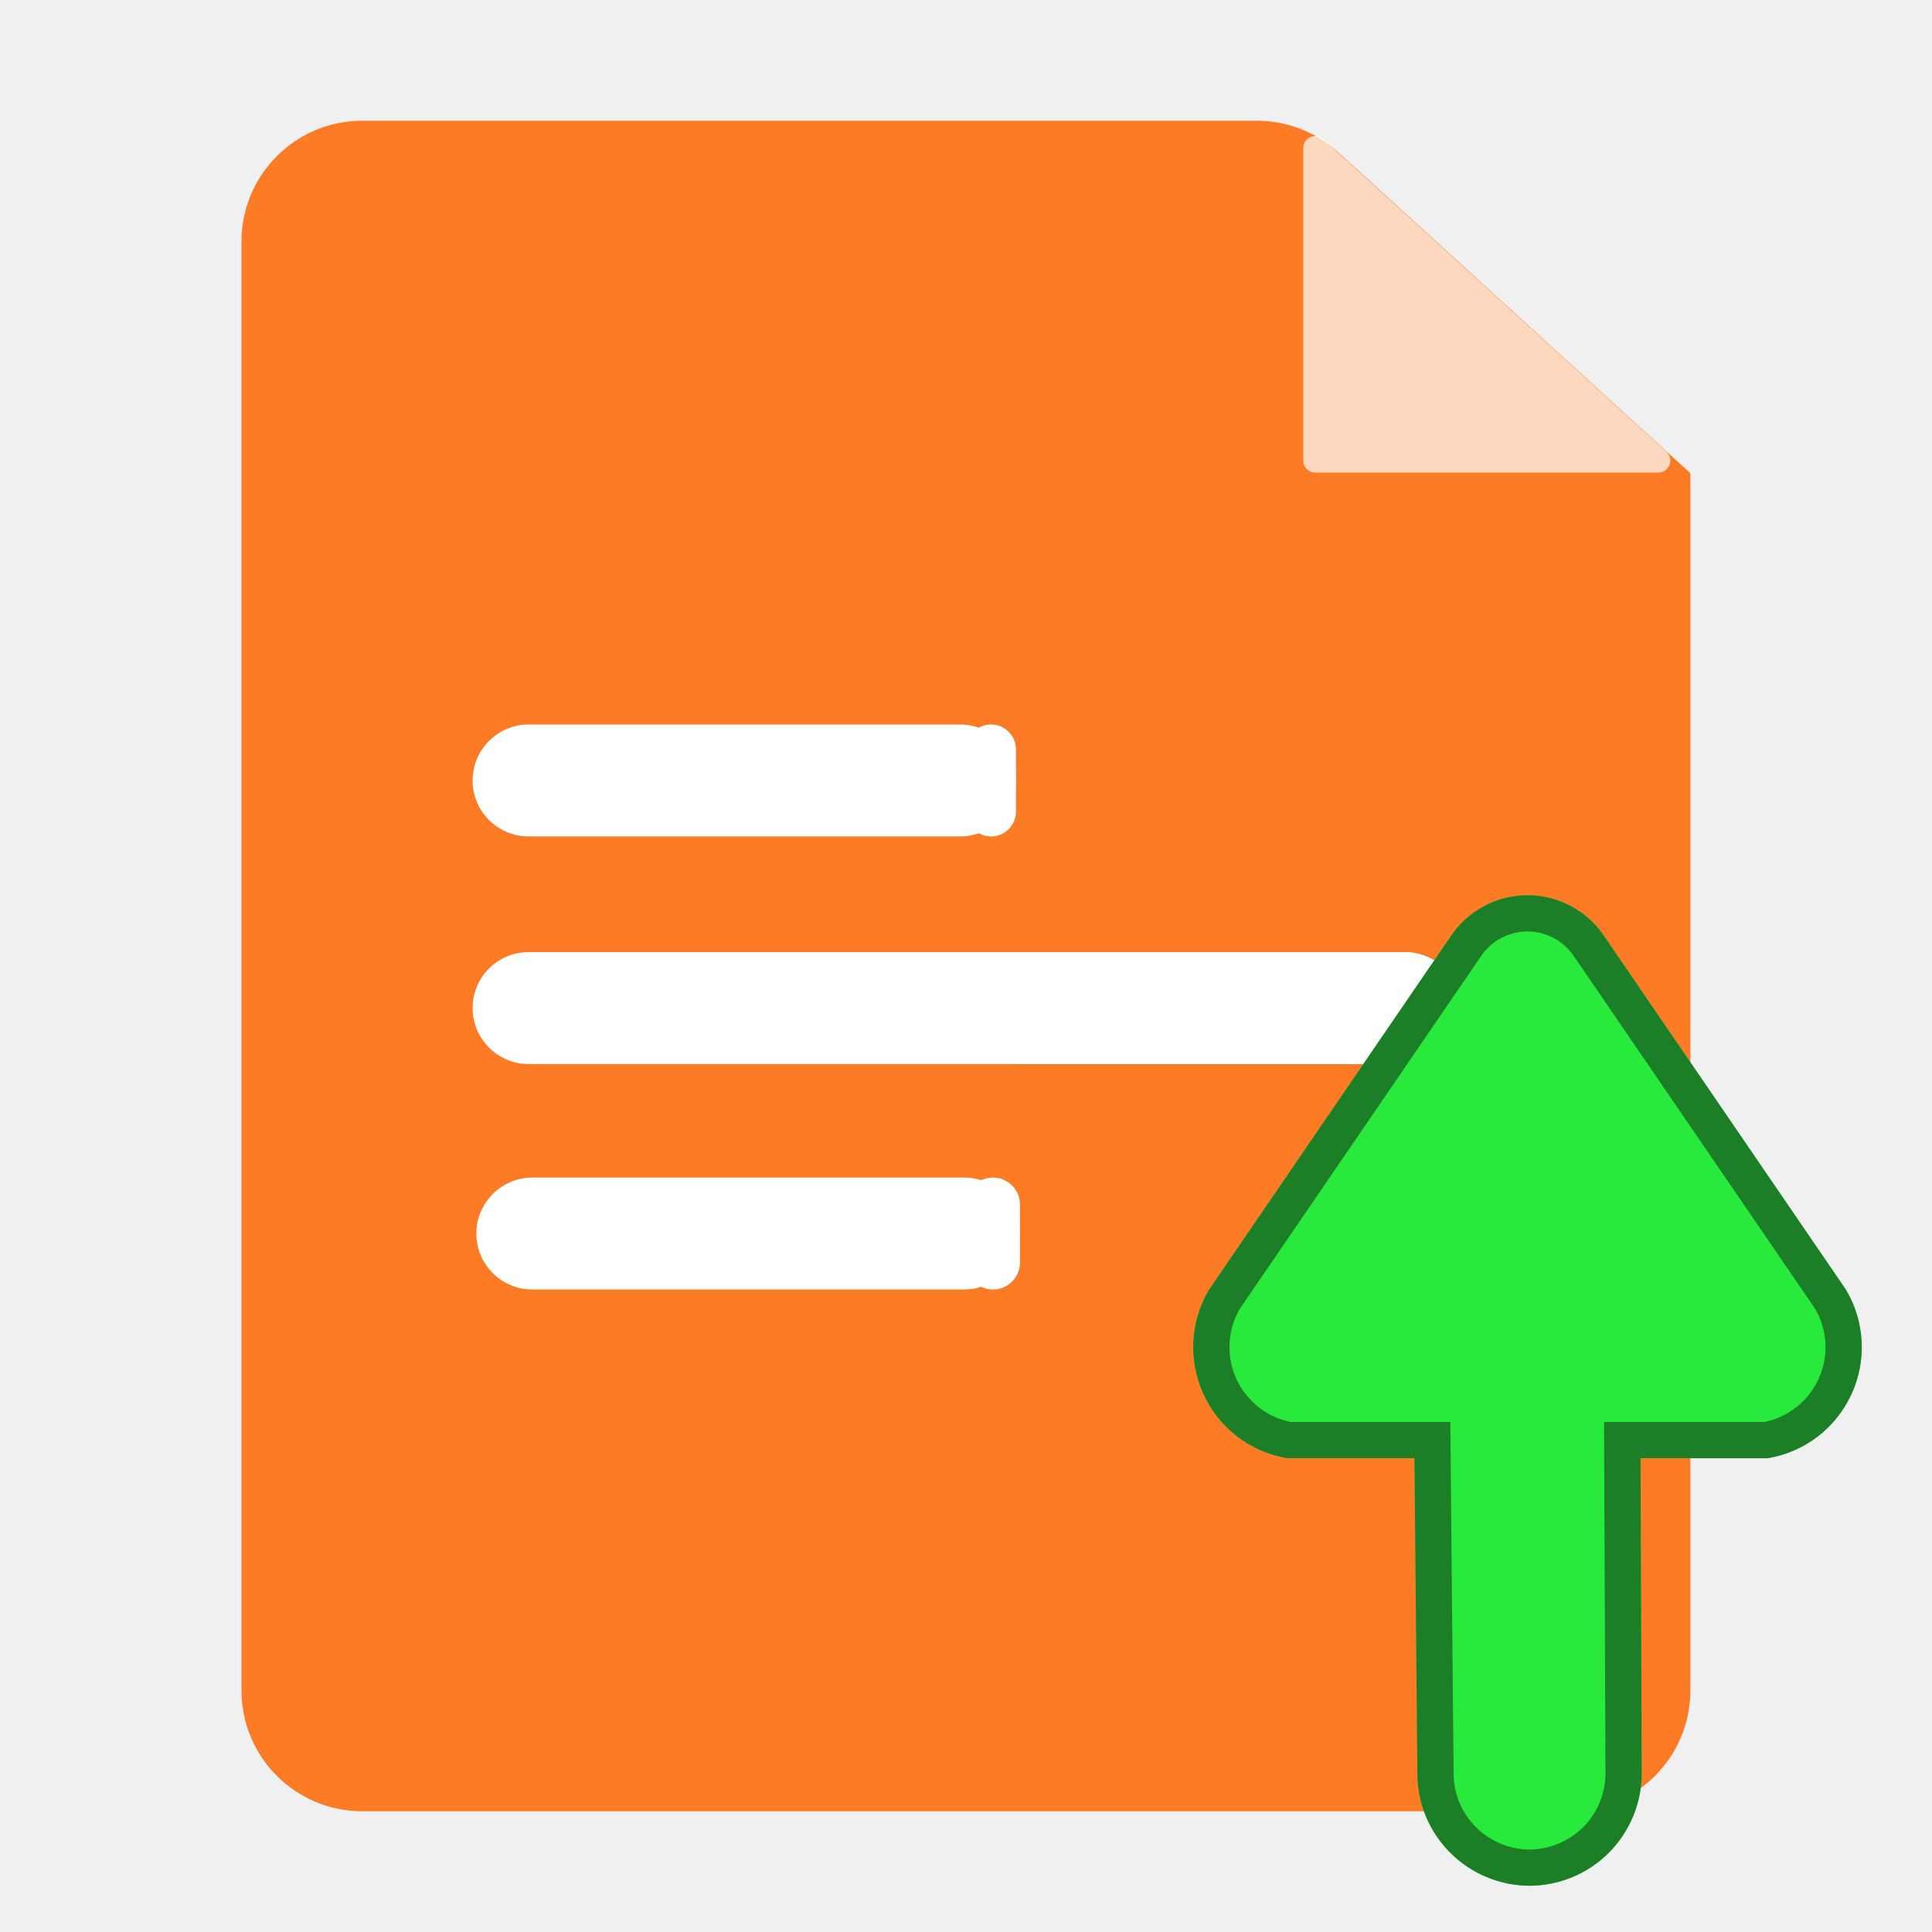
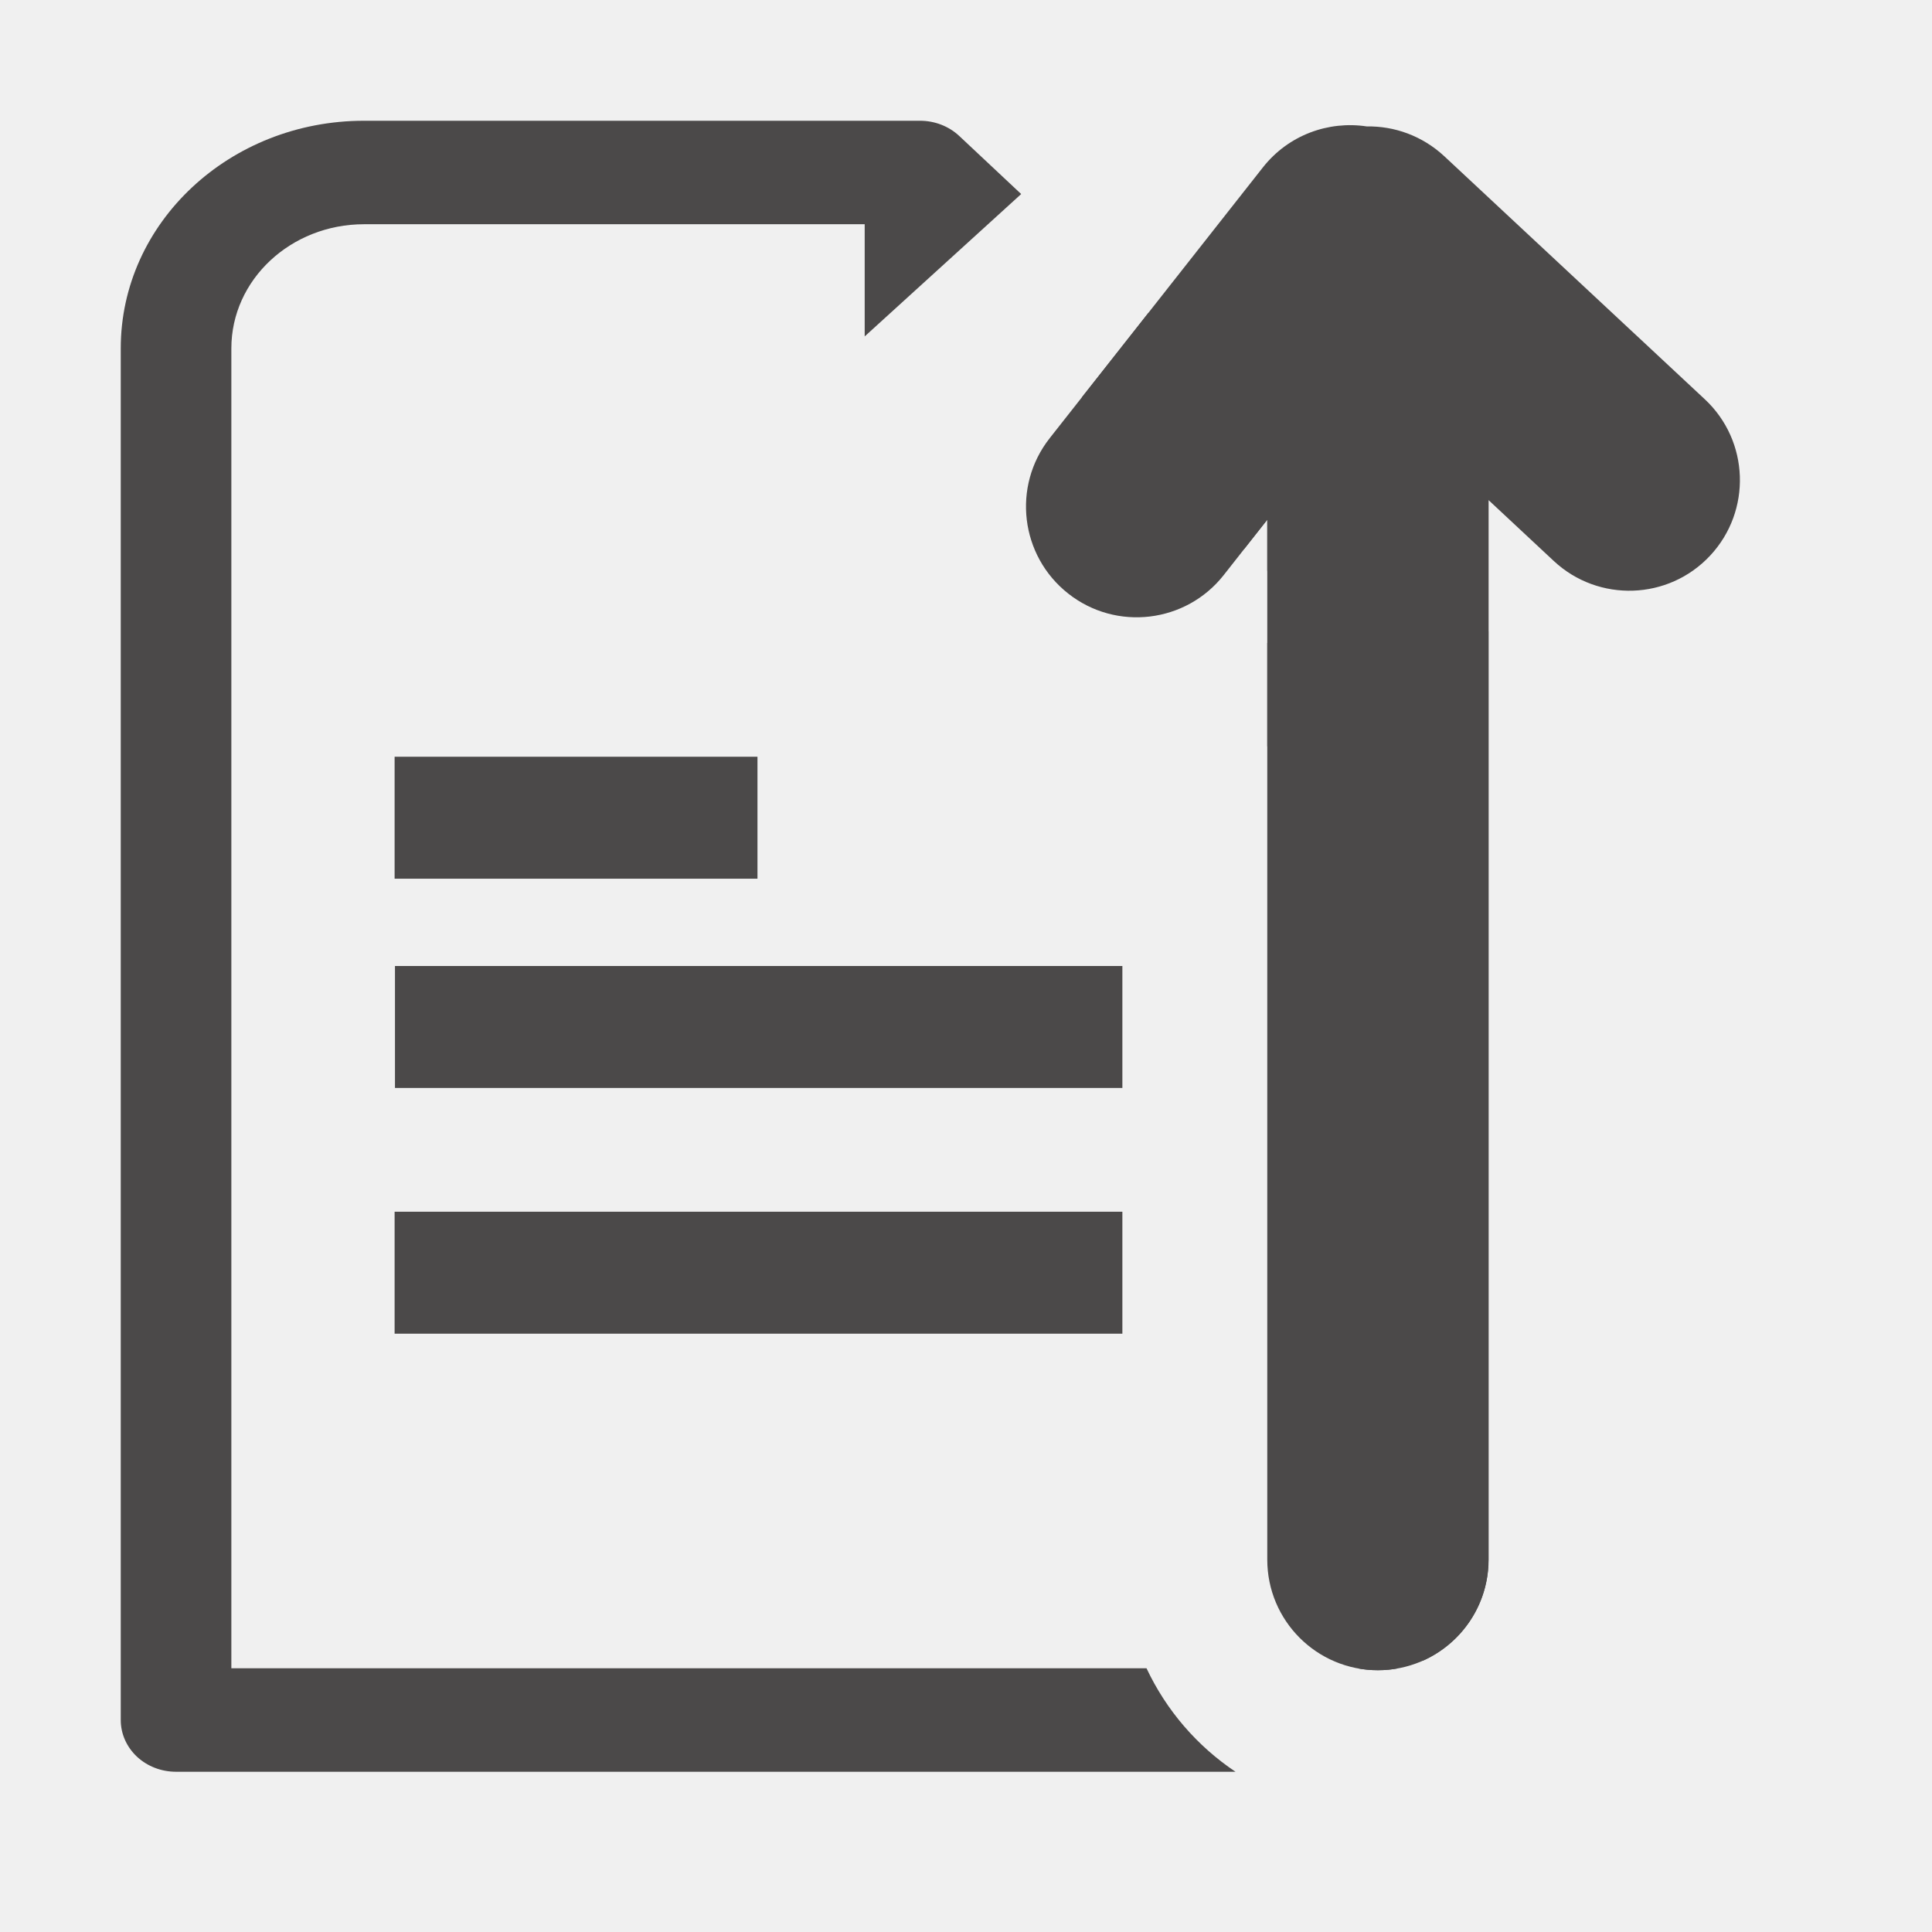
<svg xmlns="http://www.w3.org/2000/svg" width="16" height="16" viewBox="0 0 16 16" fill="none">
-   <g clip-path="url(#clip0_312_1239)">
-     <path d="M13.994 3.914C13.997 3.917 13.999 3.921 13.999 3.925V14C13.999 14.552 13.551 15 12.999 15H3C2.448 15 2 14.552 2 14V2C2 1.448 2.448 1 3 1H10.409C10.658 1 10.898 1.093 11.083 1.261L13.994 3.914V3.914Z" fill="#FC7B24" />
-     <path d="M7.983 9.752H4.409C4.153 9.752 3.945 9.96 3.945 10.216C3.945 10.472 4.153 10.679 4.409 10.679H7.983C8.239 10.679 8.446 10.472 8.446 10.216C8.446 9.96 8.239 9.752 7.983 9.752Z" fill="white" />
-     <path d="M7.951 6H4.378C4.122 6 3.914 6.208 3.914 6.464C3.914 6.72 4.122 6.927 4.378 6.927H7.951C8.207 6.927 8.415 6.72 8.415 6.464C8.415 6.208 8.207 6 7.951 6Z" fill="white" />
-     <path d="M11.634 7.885H4.378C4.122 7.885 3.914 8.092 3.914 8.348C3.914 8.604 4.122 8.812 4.378 8.812H11.634C11.89 8.812 12.098 8.604 12.098 8.348C12.098 8.092 11.89 7.885 11.634 7.885Z" fill="white" />
-     <path d="M8.414 6.72V6.207C8.414 6.093 8.322 6 8.207 6C8.093 6 8 6.093 8 6.207V6.72C8 6.835 8.093 6.927 8.207 6.927C8.322 6.927 8.414 6.835 8.414 6.72Z" fill="white" />
-     <path d="M8.447 10.456V9.975C8.447 9.852 8.347 9.752 8.223 9.752C8.1 9.752 8 9.852 8 9.975V10.456C8 10.579 8.1 10.679 8.223 10.679C8.347 10.679 8.447 10.579 8.447 10.456Z" fill="white" />
-     <path d="M11.633 7.885H8.464C8.208 7.885 8 8.092 8 8.348C8 8.604 8.208 8.812 8.464 8.812H11.633C11.889 8.812 12.097 8.604 12.097 8.348C12.097 8.092 11.889 7.885 11.633 7.885Z" fill="white" />
-     <path d="M13.8 3.74C13.868 3.802 13.824 3.914 13.733 3.914H10.893C10.838 3.914 10.793 3.87 10.793 3.814V1.226C10.793 1.14 10.896 1.094 10.96 1.153L13.8 3.74Z" fill="white" fill-opacity="0.7" />
-     <path d="M12.011 7.759L10.014 10.679C9.936 10.809 9.891 10.956 9.883 11.108C9.875 11.259 9.904 11.41 9.968 11.548C10.031 11.686 10.128 11.806 10.248 11.898C10.369 11.99 10.51 12.051 10.66 12.076L11.714 12.076L11.738 14.687C11.738 14.934 11.836 15.17 12.011 15.344C12.185 15.518 12.421 15.616 12.667 15.617C12.913 15.616 13.149 15.518 13.323 15.344C13.497 15.17 13.595 14.934 13.596 14.687L13.586 12.076L14.64 12.076C14.79 12.051 14.931 11.99 15.052 11.898C15.172 11.806 15.268 11.686 15.332 11.548C15.396 11.41 15.425 11.259 15.417 11.108C15.409 10.956 15.364 10.809 15.286 10.679L13.289 7.759C13.22 7.653 13.125 7.566 13.013 7.506C12.902 7.445 12.777 7.414 12.65 7.414C12.523 7.414 12.398 7.445 12.287 7.506C12.175 7.566 12.08 7.653 12.011 7.759Z" fill="#28EA3C" />
-     <path fill-rule="evenodd" clip-rule="evenodd" d="M12.258 7.929L10.267 10.84C10.217 10.926 10.188 11.024 10.183 11.123C10.177 11.226 10.197 11.329 10.24 11.422C10.283 11.515 10.349 11.597 10.43 11.659C10.506 11.717 10.594 11.757 10.687 11.776L12.011 11.776L12.038 14.685L12.038 14.687C12.038 14.854 12.105 15.014 12.223 15.132C12.341 15.249 12.5 15.316 12.667 15.317C12.834 15.316 12.993 15.249 13.111 15.132C13.229 15.014 13.295 14.854 13.296 14.688C13.296 14.687 13.296 14.688 13.296 14.688L13.284 11.776L14.613 11.776C14.706 11.757 14.794 11.717 14.87 11.659C14.951 11.597 15.017 11.515 15.06 11.422C15.103 11.329 15.123 11.226 15.117 11.123C15.112 11.024 15.083 10.926 15.033 10.84L13.038 7.924C12.996 7.859 12.938 7.806 12.871 7.77C12.803 7.733 12.727 7.714 12.65 7.714C12.573 7.714 12.497 7.733 12.429 7.77C12.361 7.806 12.304 7.859 12.262 7.924L12.258 7.929ZM15.286 10.679C15.364 10.809 15.409 10.956 15.417 11.108C15.425 11.259 15.396 11.41 15.332 11.548C15.268 11.686 15.172 11.806 15.052 11.898C14.931 11.99 14.79 12.051 14.64 12.076L13.586 12.076L13.596 14.687C13.595 14.934 13.497 15.17 13.323 15.344C13.149 15.518 12.913 15.616 12.667 15.617C12.421 15.616 12.185 15.518 12.011 15.344C11.836 15.17 11.738 14.934 11.738 14.687L11.714 12.076L10.66 12.076C10.51 12.051 10.369 11.99 10.248 11.898C10.128 11.806 10.031 11.686 9.968 11.548C9.904 11.41 9.875 11.259 9.883 11.108C9.891 10.956 9.936 10.809 10.014 10.679L12.011 7.759C12.08 7.653 12.175 7.566 12.287 7.506C12.398 7.445 12.523 7.414 12.65 7.414C12.777 7.414 12.902 7.445 13.013 7.506C13.125 7.566 13.22 7.653 13.289 7.759L15.286 10.679Z" fill="#1C7E26" />
-   </g>
-   <defs>
-     <clipPath id="clip0_312_1239">
-       <rect width="16" height="16" fill="white" />
-     </clipPath>
-   </defs>
+   <path d="M8.847 4.916C8.449 4.603 8.38 4.027 8.693 3.629L10.459 1.386C10.671 1.117 11.003 0.999 11.319 1.047C11.548 1.043 11.779 1.125 11.96 1.293L14.118 3.306C14.488 3.651 14.508 4.231 14.163 4.601C13.818 4.971 13.238 4.991 12.868 4.646L12.328 4.142L12.328 12.916C12.328 13.422 11.917 13.832 11.411 13.832C10.905 13.832 10.495 13.422 10.495 12.916L10.495 4.304L10.134 4.763C9.821 5.16 9.244 5.229 8.847 4.916Z" fill="#4B4949" />
+   <path d="M10.303 4.547L8.96 3.29L9.51 2.592L12.327 5.229L12.327 12.916C12.327 13.29 12.103 13.611 11.782 13.754L11.782 6.181L10.495 6.181V5.325H11.135L10.495 4.726V4.304L10.303 4.547Z" fill="#4B4949" />
+   <path d="M9.295 10.035V11.045H3.268V10.035H9.295Z" fill="#4B4949" />
+   <path d="M9.295 8V9.01H3.271V8H9.295Z" fill="#4B4949" />
+   <path d="M7.161 2.786V1.857H3.015C2.408 1.857 1.916 2.317 1.916 2.885L1.916 13.816H9.495C9.659 14.165 9.915 14.461 10.232 14.673H1.458C1.336 14.673 1.22 14.628 1.134 14.548C1.048 14.467 1 14.358 1 14.245L1 2.885C1 1.844 1.902 1 3.015 1H7.619C7.741 1 7.857 1.045 7.943 1.125L8.457 1.607L7.161 2.786Z" fill="#4B4949" />
+   <path d="M11.241 13.816H11.581C11.526 13.827 11.469 13.832 11.411 13.832C11.353 13.832 11.296 13.827 11.241 13.816Z" fill="#4B4949" />
+   <path d="M6.273 6.267H3.268V7.277H6.273V6.267Z" fill="#4B4949" />
</svg>
